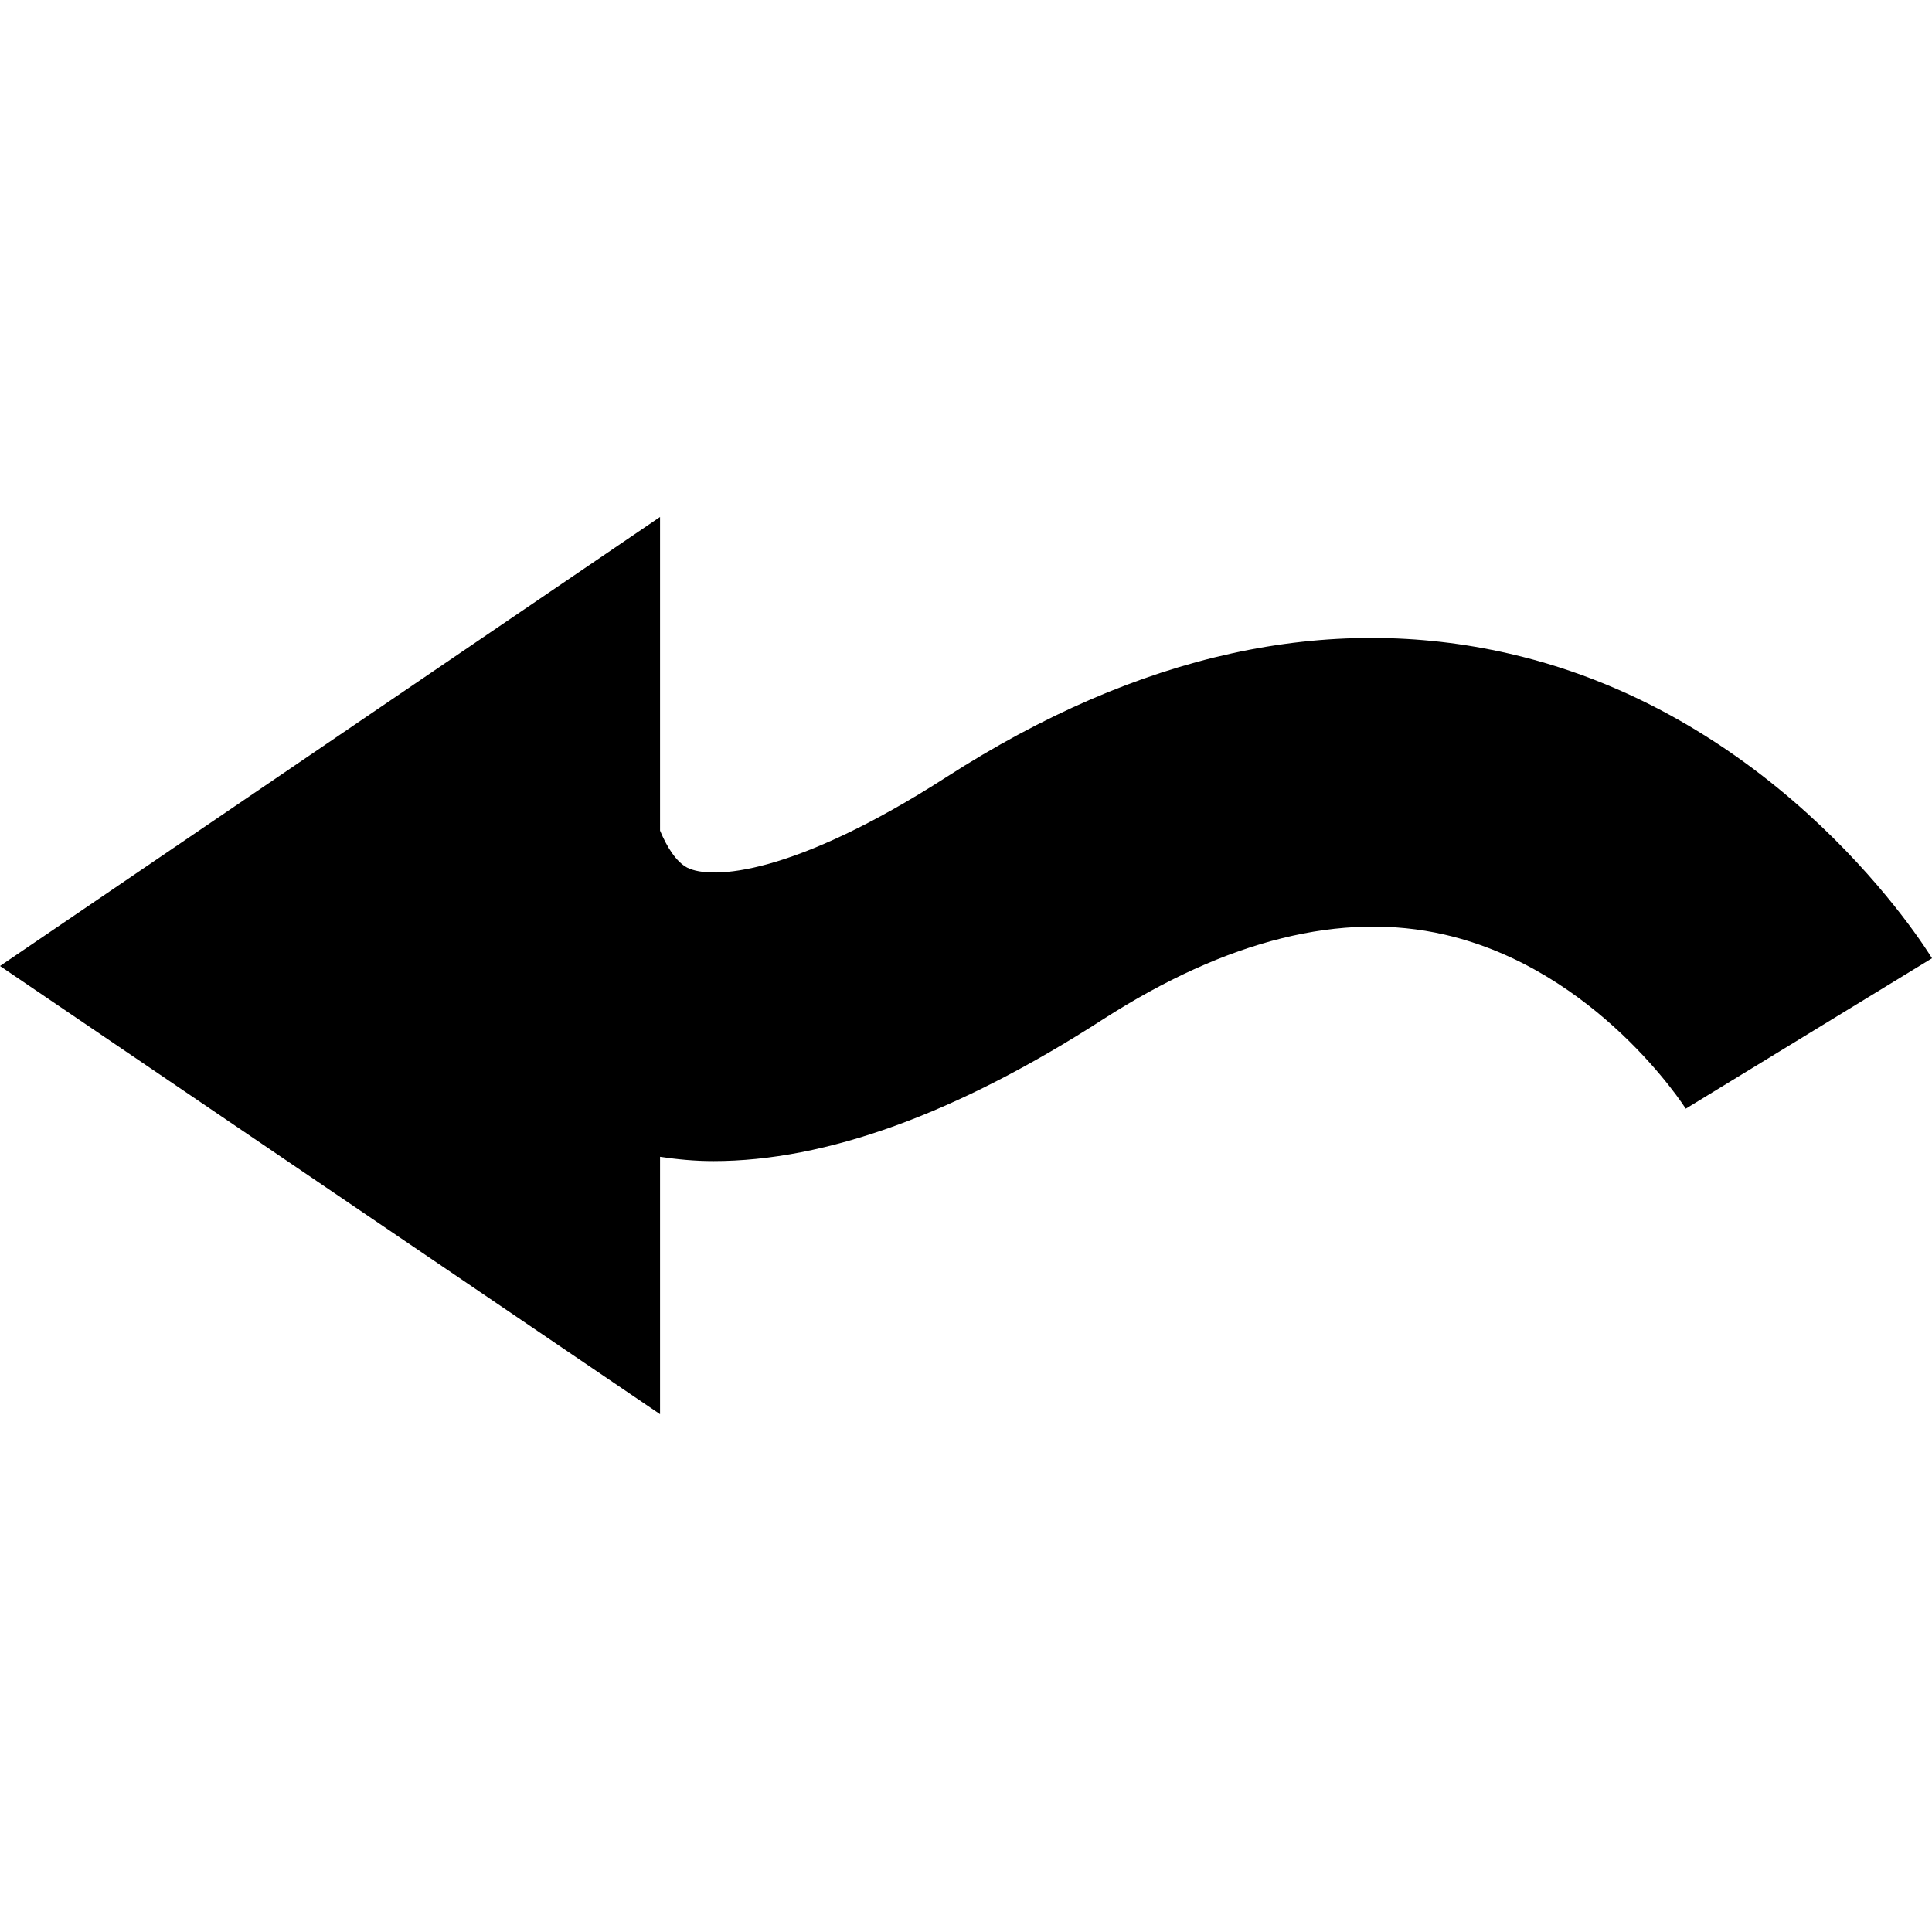
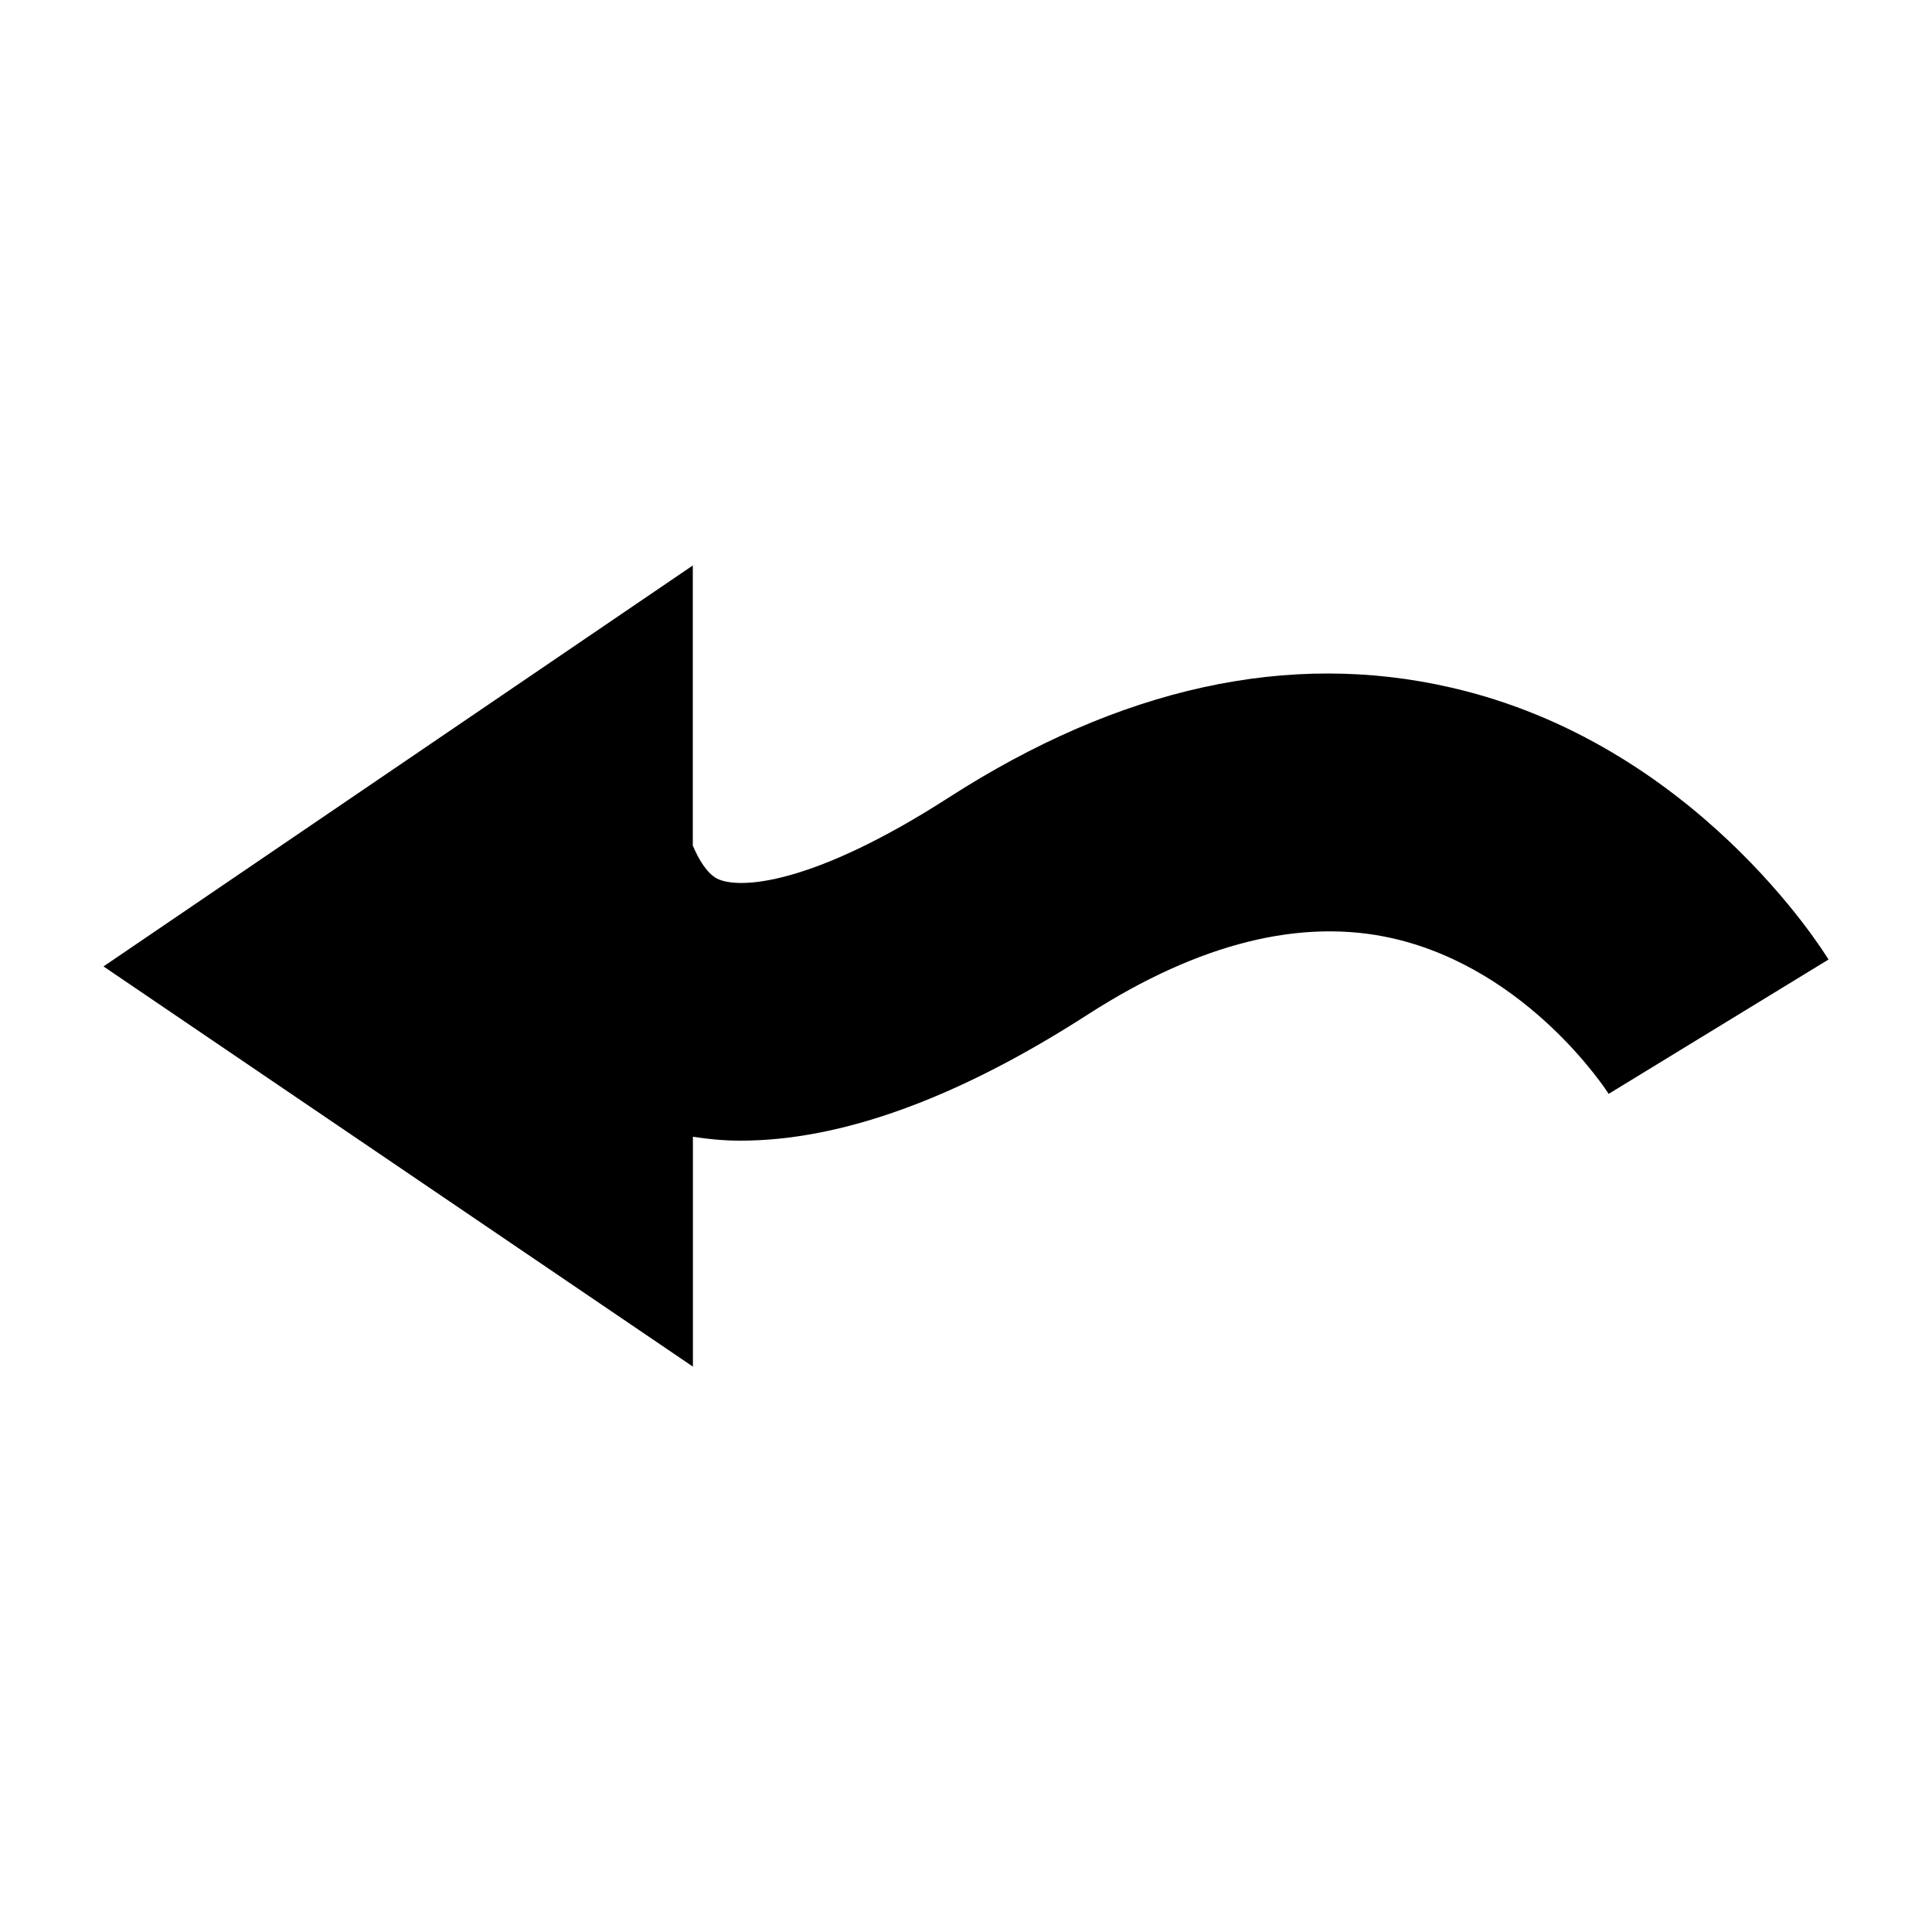
- <svg xmlns="http://www.w3.org/2000/svg" version="1.1" id="Layer_1" x="0px" y="0px" viewBox="0 0 449.6 449.5" style="enable-background:new 0 0 449.6 449.5;" xml:space="preserve">
-   <path d="M0,224.8l153.6-104.5v73c1.6,3.8,3.7,7.2,6.3,8.6c5.7,2.9,24.8,1.8,60.4-21.1c44.6-28.7,88.7-38.4,130.9-28.7  c63.4,14.5,97,68.6,98.4,70.9l-57.3,35c-0.2-0.3-20.6-32.3-56.1-40.5c-23.9-5.5-50.7,1.2-79.5,19.7c-34.1,22-64.5,33-90.7,33  c-4.3,0-8.4-0.4-12.4-1v59.9L0,224.8z" />
+ <svg xmlns="http://www.w3.org/2000/svg" version="1.1" id="Layer_1" x="0px" y="0px" viewBox="0 0 1792 1792" style="enable-background:new 0 0 1792 1792;" xml:space="preserve">
+   <path d="M96,896.4l546.6-371.9v259.8c5.7,13.5,13.2,25.6,22.4,30.6c20.3,10.3,88.3,6.4,214.9-75.1  c158.7-102.1,315.7-136.7,465.8-102.1C1571.4,689.2,1691,881.8,1696,890l-203.9,124.6c-0.7-1.1-73.3-114.9-199.6-144.1  c-85.1-19.6-180.4,4.3-282.9,70.1c-121.4,78.3-229.5,117.4-322.8,117.4c-15.3,0-29.9-1.4-44.1-3.6v213.2L96,896.4z" />
</svg>
